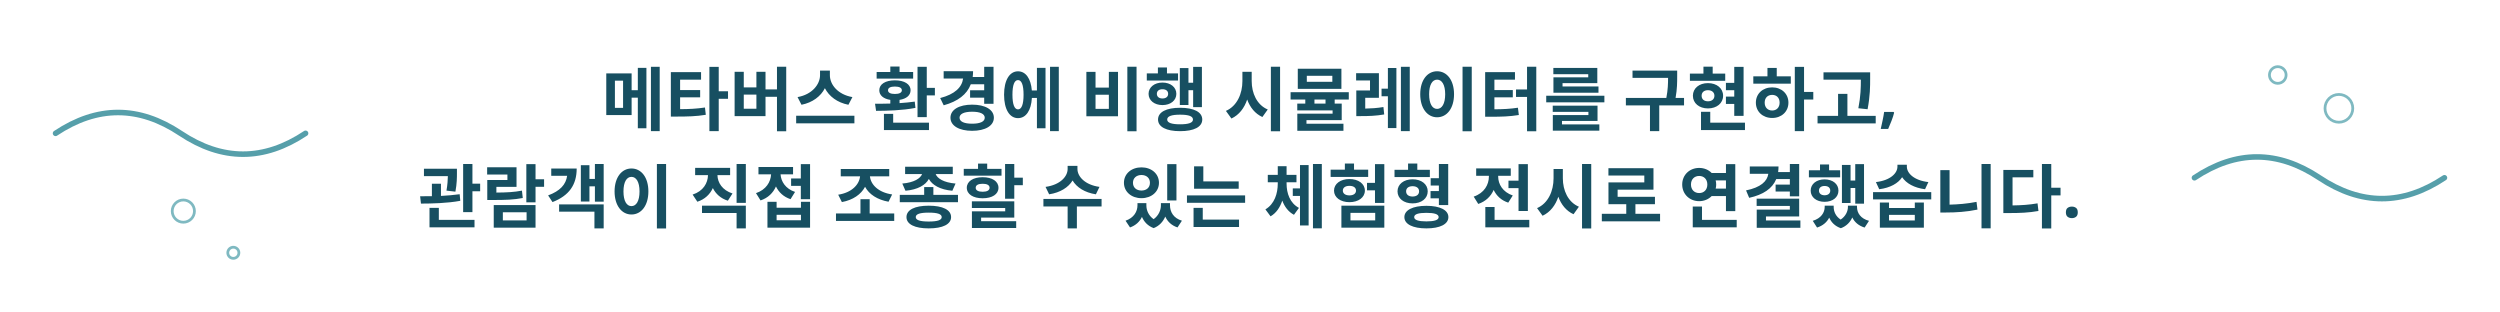
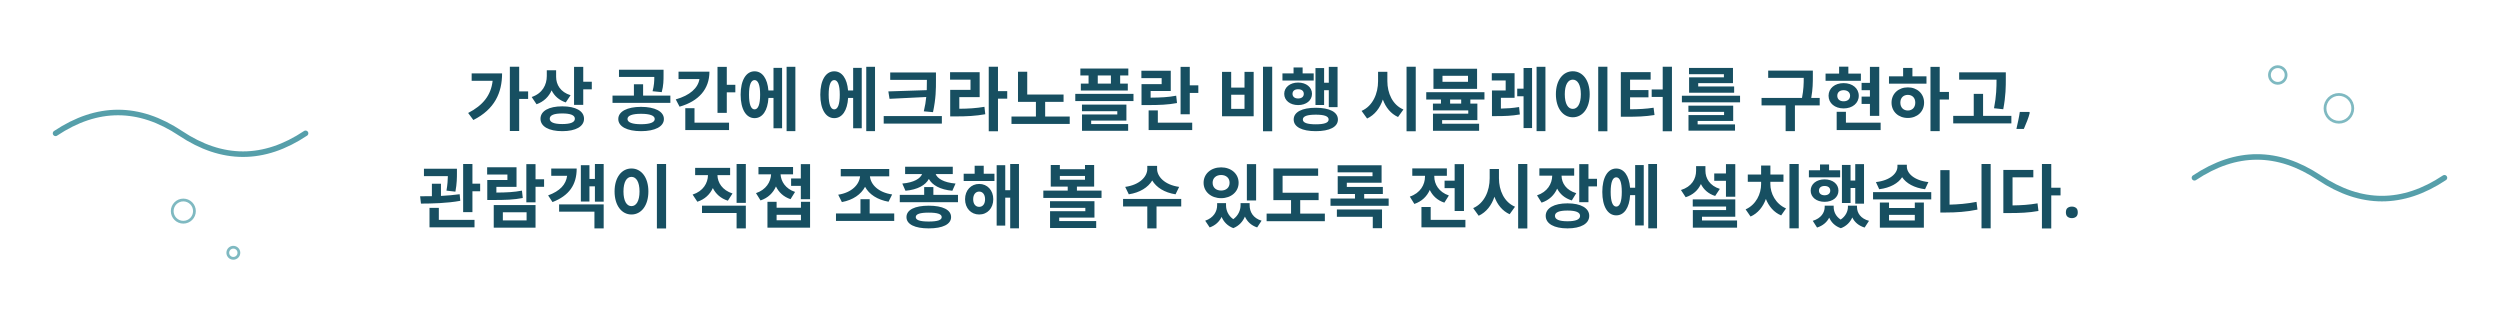
<svg xmlns="http://www.w3.org/2000/svg" width="900" height="112" viewBox="0 0 900 112" role="img" aria-labelledby="title desc">
  <style>
    .copy { fill: #174f61; font-family: Pretendard, "Noto Sans KR", "Segoe UI", sans-serif; font-size: 25px; font-weight: 750; }
    .wave { fill: none; stroke: #2c8795; stroke-width: 2; stroke-linecap: round; opacity: .8; }
    .bubble { fill: none; stroke: #3a94a0; opacity: .65; }
  </style>
  <path class="wave" d="M20 48c15-10 30-10 45 0s30 10 45 0M790 64c15-10 30-10 45 0s30 10 45 0" />
  <circle class="bubble" cx="66" cy="76" r="4" />
  <circle class="bubble" cx="84" cy="91" r="2" />
  <circle class="bubble" cx="820" cy="27" r="3" />
  <circle class="bubble" cx="842" cy="39" r="5" />
-   <text x="450" y="45" text-anchor="middle" class="copy">메타버스 환경에 비행 시뮬레이터를 구현하고,</text>
-   <text x="450" y="80" text-anchor="middle" class="copy">관람객이 직접 조종할 수 있는 체험형 전시로 연결했습니다.</text>
+   <text x="450" y="45" text-anchor="middle" class="copy">가상 공간에 에크라노플란 비행 시뮬레이터를 구현하고,</text>
+   <text x="450" y="80" text-anchor="middle" class="copy">관람객이 직접 조종해 볼 수 있도록 전시장에 설치했습니다.</text>
</svg>
